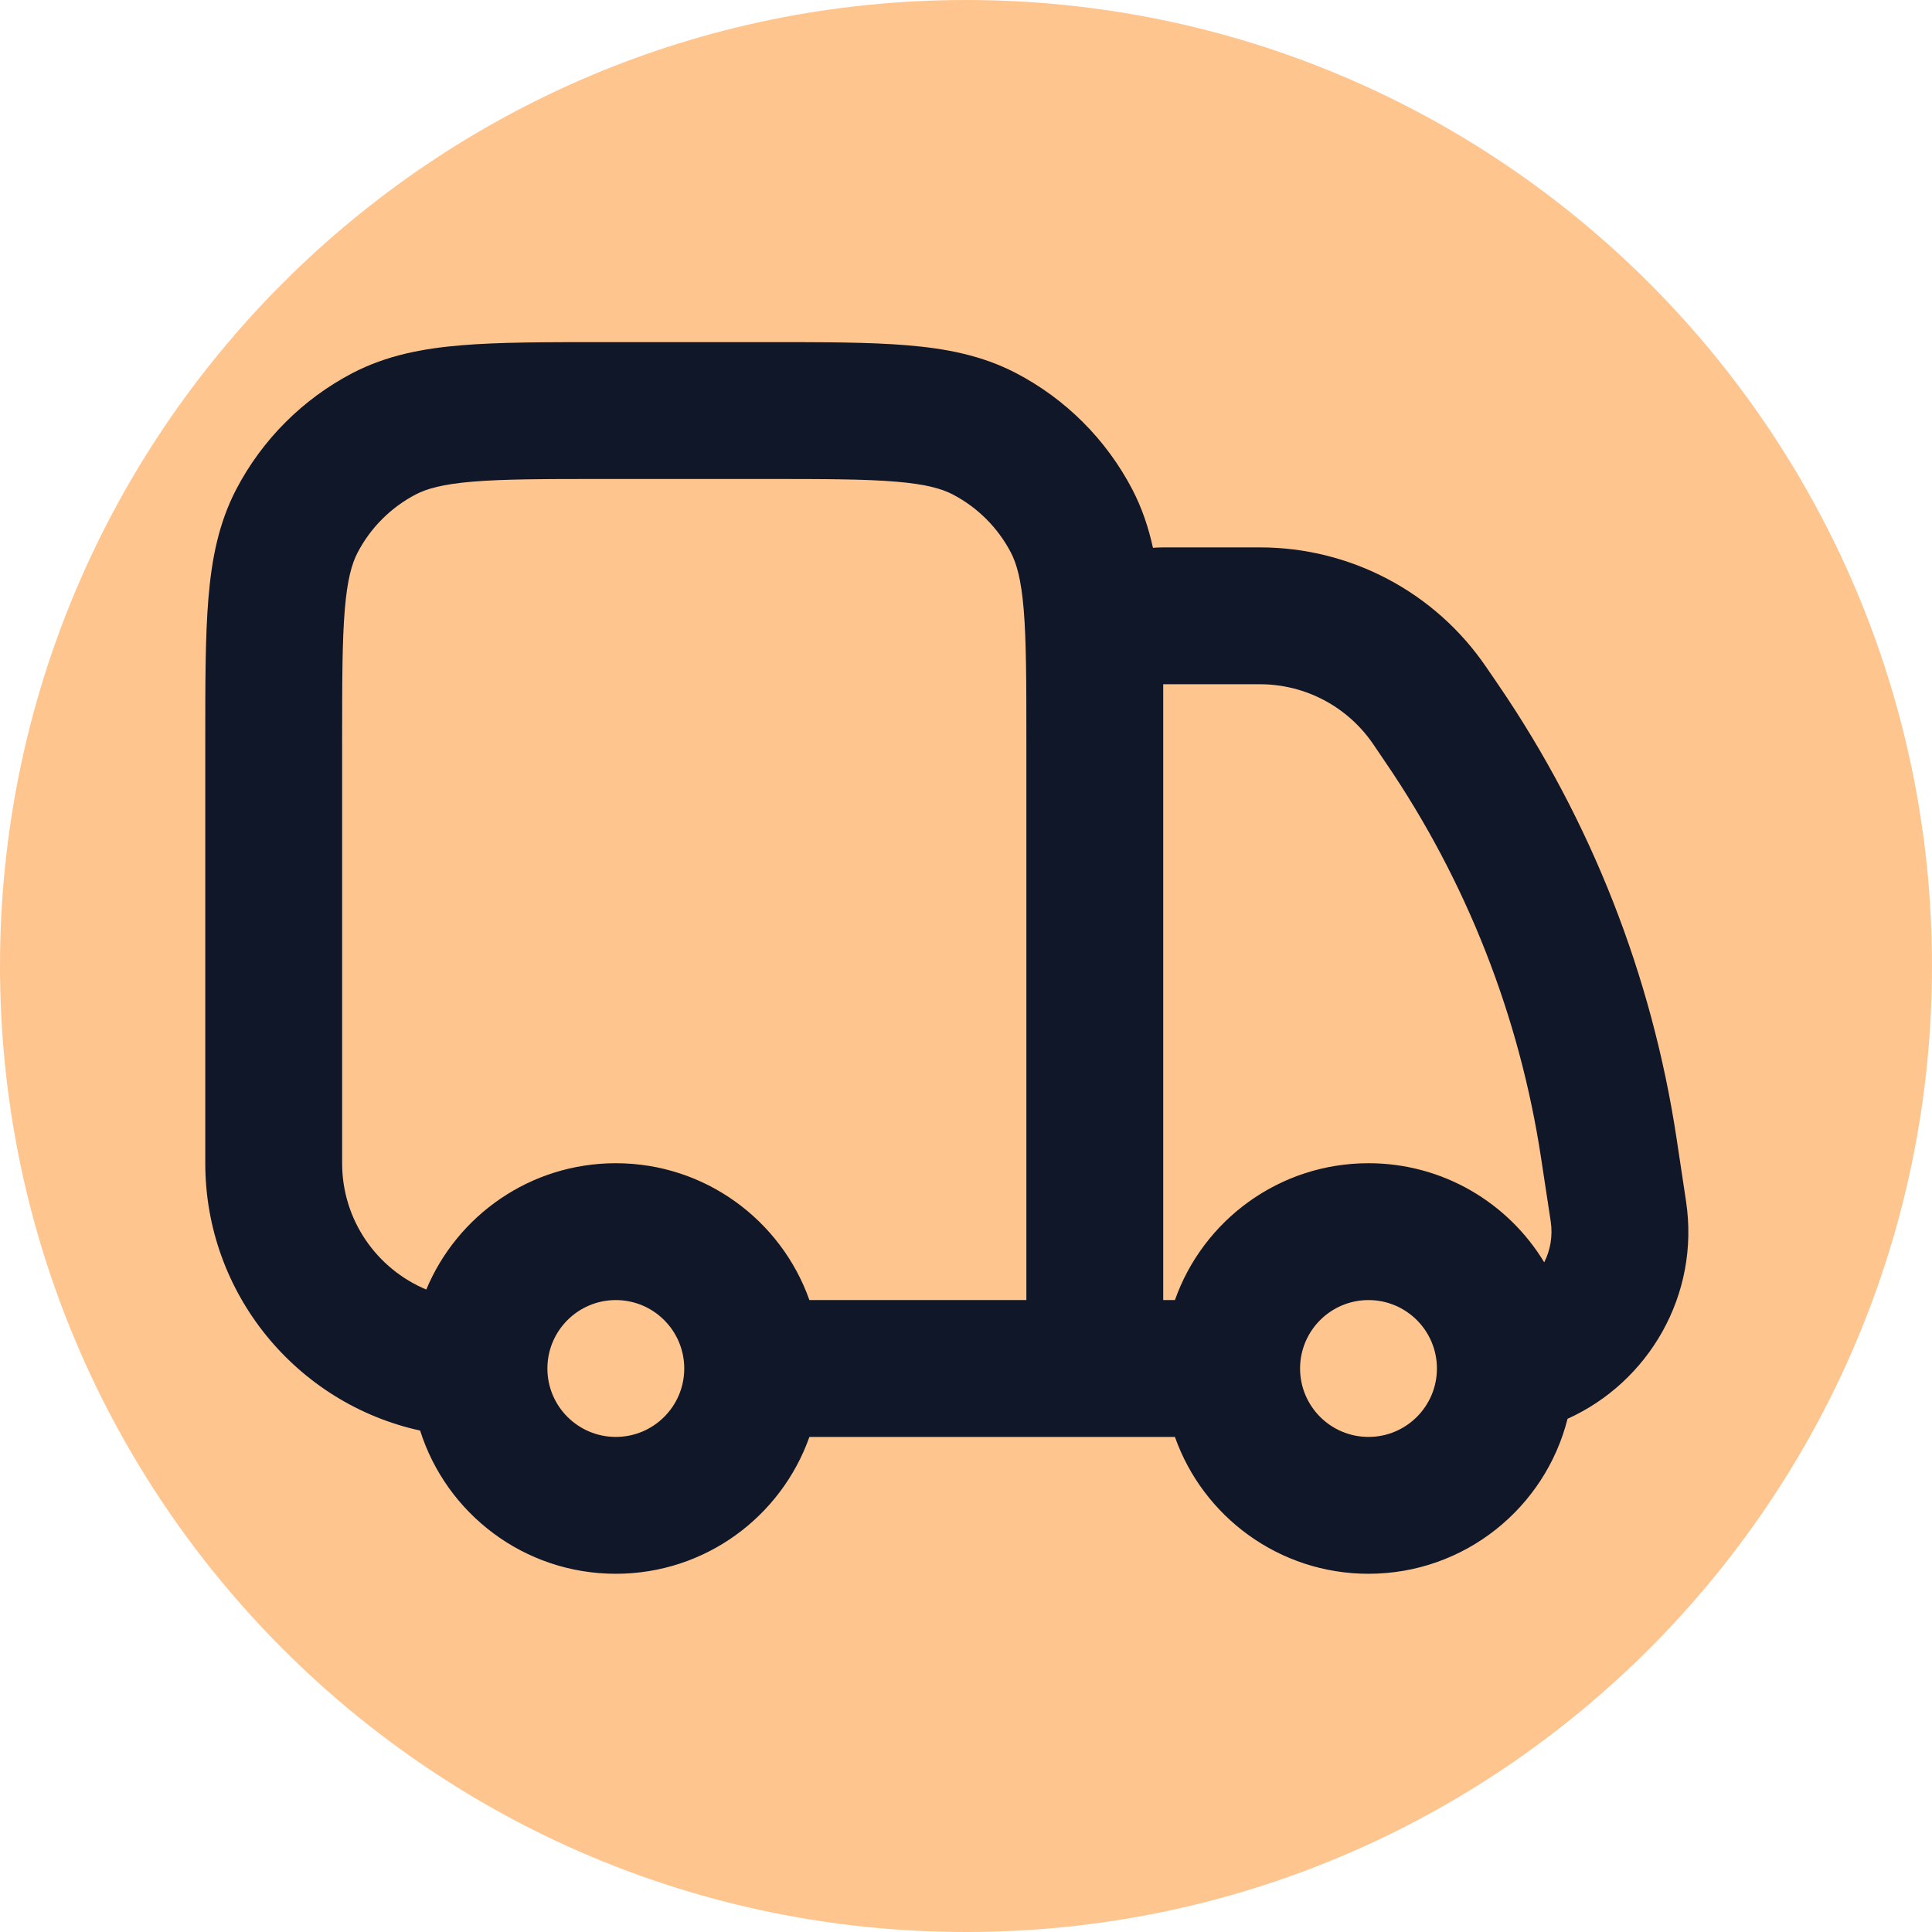
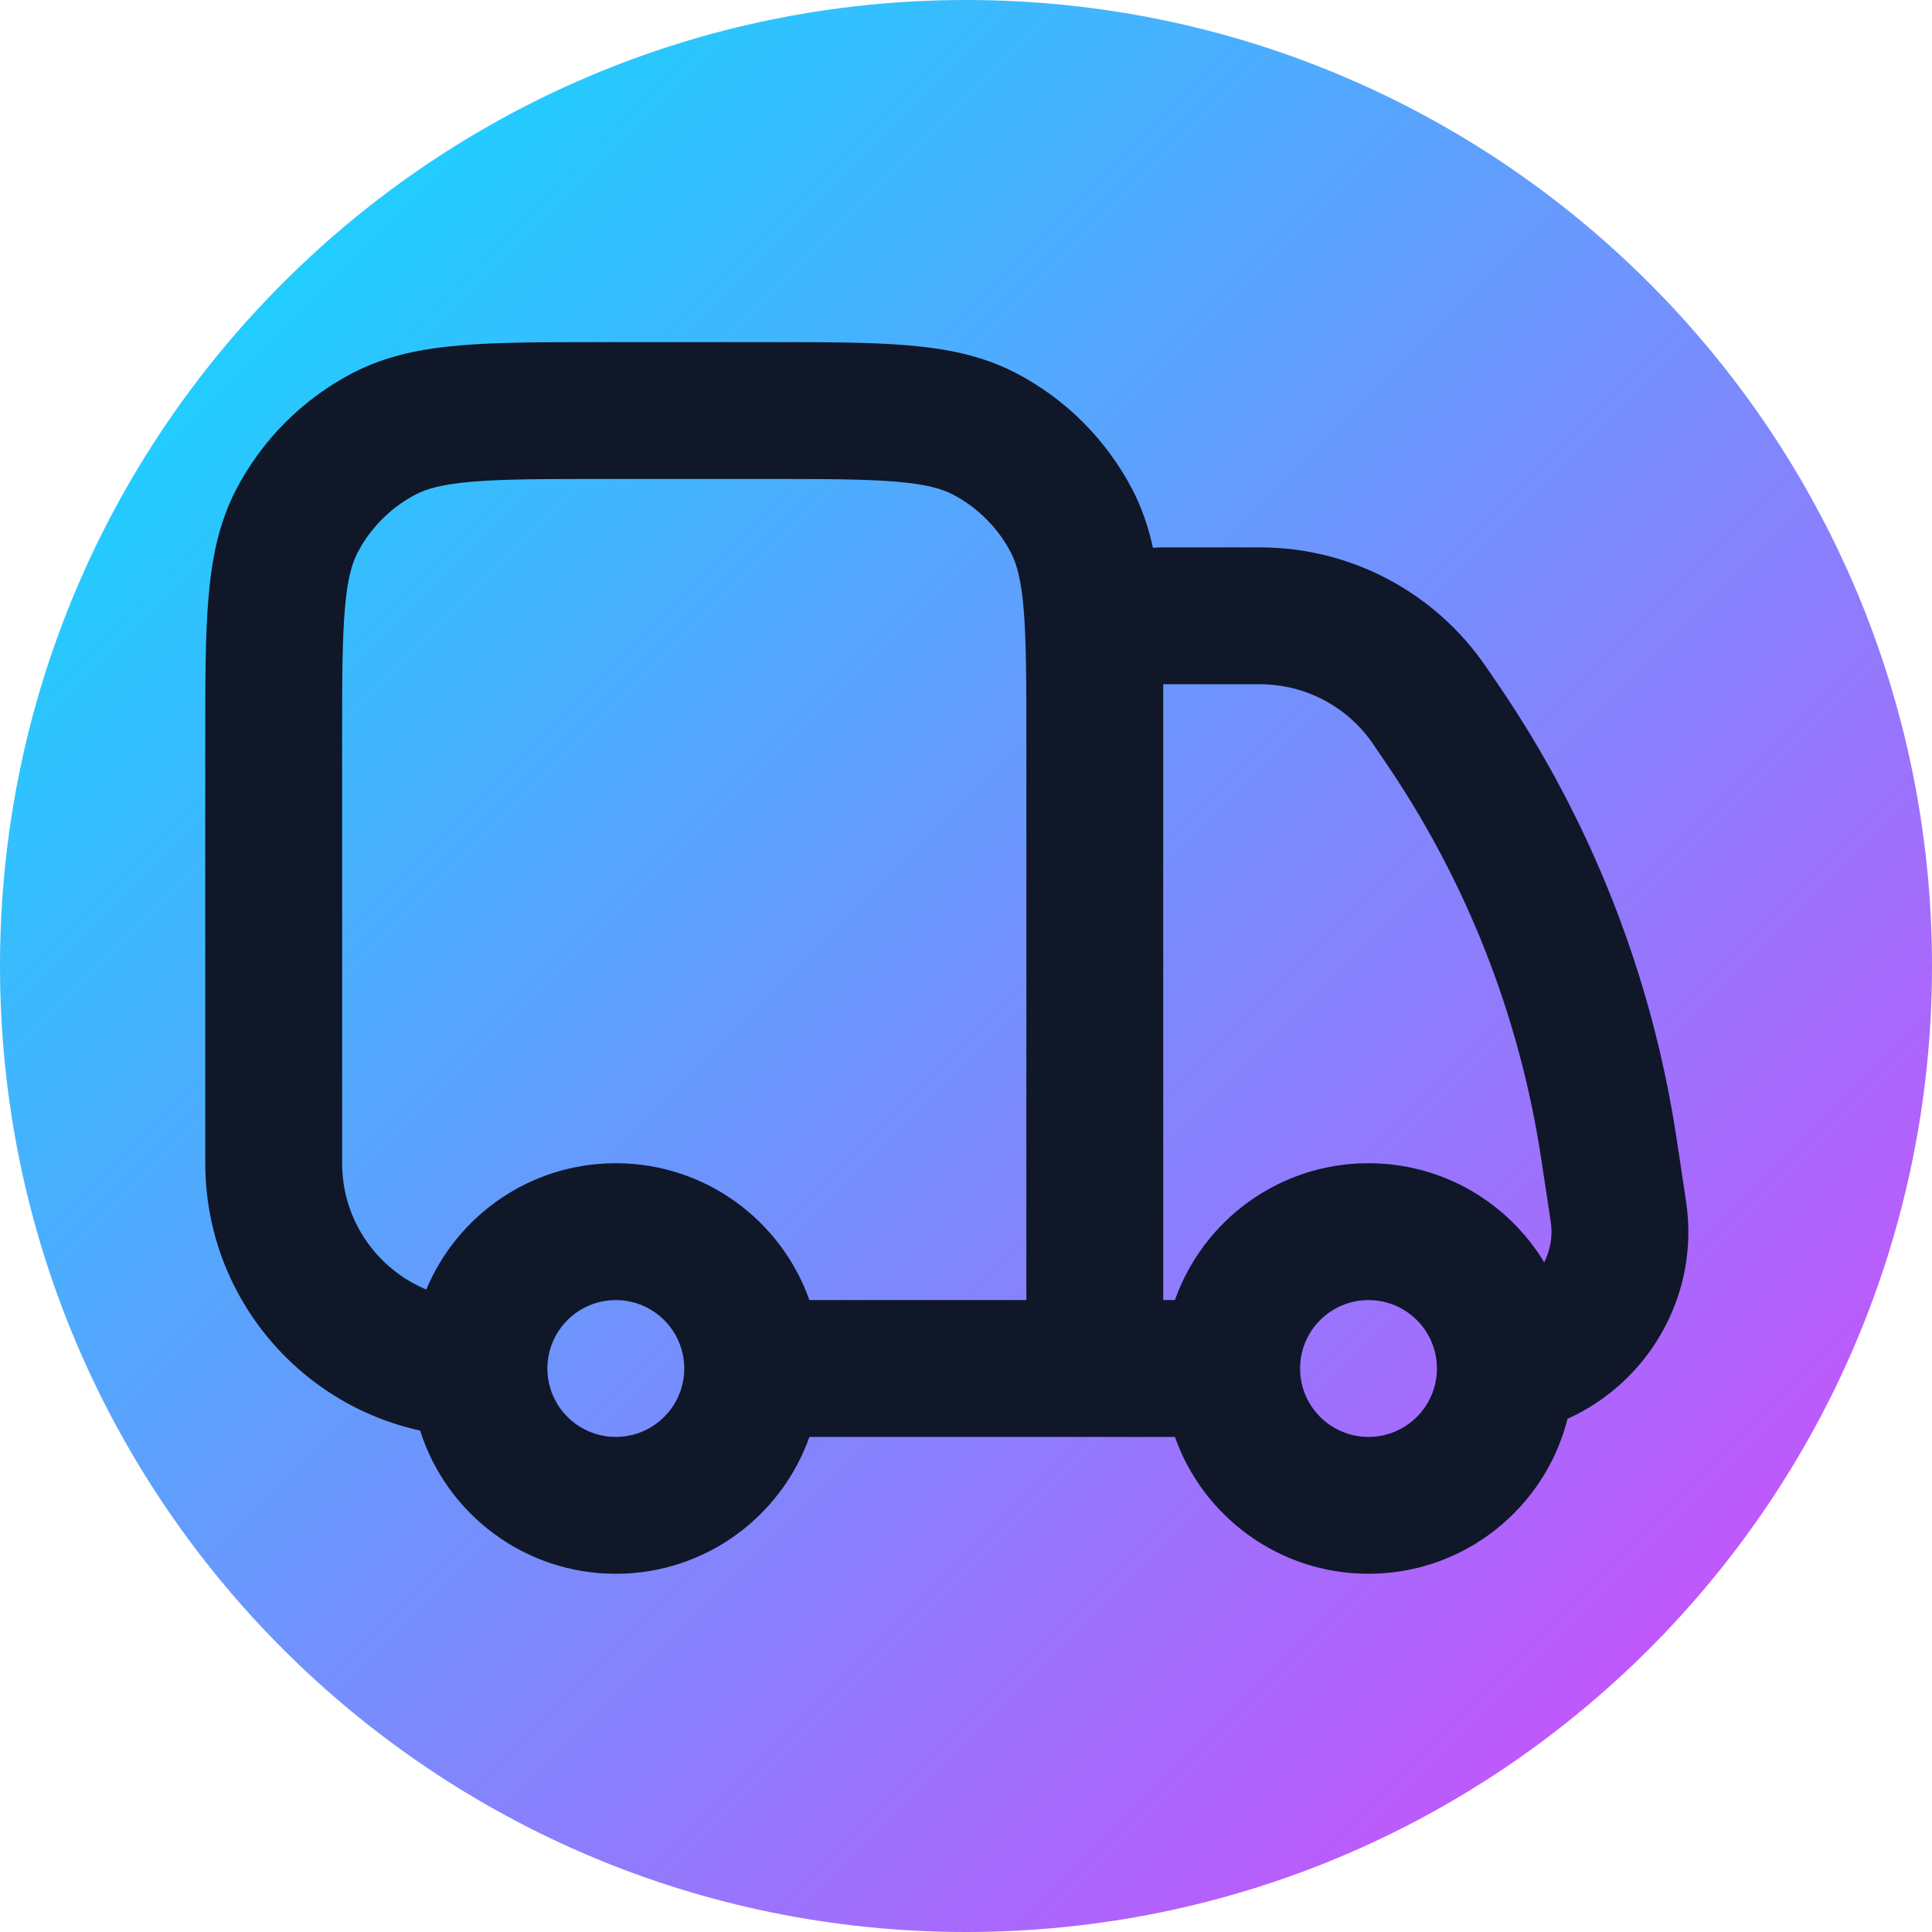
<svg xmlns="http://www.w3.org/2000/svg" width="800px" height="800px" viewBox="0 0 24 24" fill="none">
-   <circle cx="12" cy="12" r="12" fill="#FFC58F" />
+   <defs>
+     <linearGradient id="accentGrad" x1="0" y1="0" x2="24" y2="24" gradientUnits="userSpaceOnUse">
+       <stop offset="0%" stop-color="#00e5ff" />
+       <stop offset="100%" stop-color="#e040fb" />
+     </linearGradient>
+   </defs>
+   <circle cx="12" cy="12" r="12" fill="url(#accentGrad)" />
  <g transform="scale(0.85) translate(2,2)">
    <path fill-rule="evenodd" clip-rule="evenodd" d="M6.788 3C5.969 3 5.294 3 4.744 3.046C4.173 3.093 3.648 3.195 3.156 3.45C2.426 3.83 1.83 4.426 1.45 5.156C1.195 5.648 1.093 6.173 1.046 6.744C1 7.294 1 7.969 1 8.788V15C1 16.914 2.344 18.514 4.14 18.907C4.524 20.121 5.659 21 7 21C8.306 21 9.417 20.165 9.829 19H15.171C15.582 20.165 16.694 21 18 21C19.403 21 20.581 20.037 20.909 18.735C22.09 18.202 22.849 16.928 22.64 15.551L22.501 14.629C22.141 12.257 21.253 9.995 19.901 8.013L19.719 7.747C18.974 6.654 17.737 6 16.415 6H15C14.949 6 14.899 6.002 14.85 6.006C14.785 5.711 14.691 5.428 14.55 5.156C14.17 4.426 13.575 3.83 12.844 3.45C12.352 3.195 11.827 3.093 11.256 3.046C10.706 3 10.03 3 9.212 3H6.788ZM15 8.716C15 8.74 15 8.764 15 8.788V17H15.171C15.582 15.835 16.694 15 18 15C19.089 15 20.043 15.58 20.568 16.448C20.658 16.271 20.695 16.064 20.663 15.85L20.523 14.929C20.209 12.853 19.431 10.874 18.248 9.14L18.067 8.873C17.694 8.327 17.076 8 16.415 8L15 8V8.716ZM13 8.83C13 7.959 12.999 7.367 12.961 6.909C12.924 6.464 12.857 6.237 12.775 6.078C12.585 5.713 12.287 5.415 11.922 5.225C11.763 5.143 11.536 5.076 11.091 5.039C10.633 5.001 10.041 5 9.17 5H6.83C5.959 5 5.367 5.001 4.909 5.039C4.464 5.076 4.237 5.143 4.078 5.225C3.713 5.415 3.415 5.713 3.225 6.078C3.143 6.237 3.076 6.464 3.039 6.909C3.001 7.367 3 7.959 3 8.83V15C3 15.832 3.508 16.545 4.23 16.846C4.682 15.762 5.752 15 7 15C8.306 15 9.417 15.835 9.829 17H13V8.83ZM8 18C8 17.448 7.552 17 7 17C6.448 17 6 17.448 6 18C6 18.552 6.448 19 7 19C7.552 19 8 18.552 8 18ZM17 18C17 17.448 17.448 17 18 17C18.552 17 19 17.448 19 18C19 18.552 18.552 19 18 19C17.448 19 17 18.552 17 18Z" fill="#0F1729" />
  </g>
</svg>
